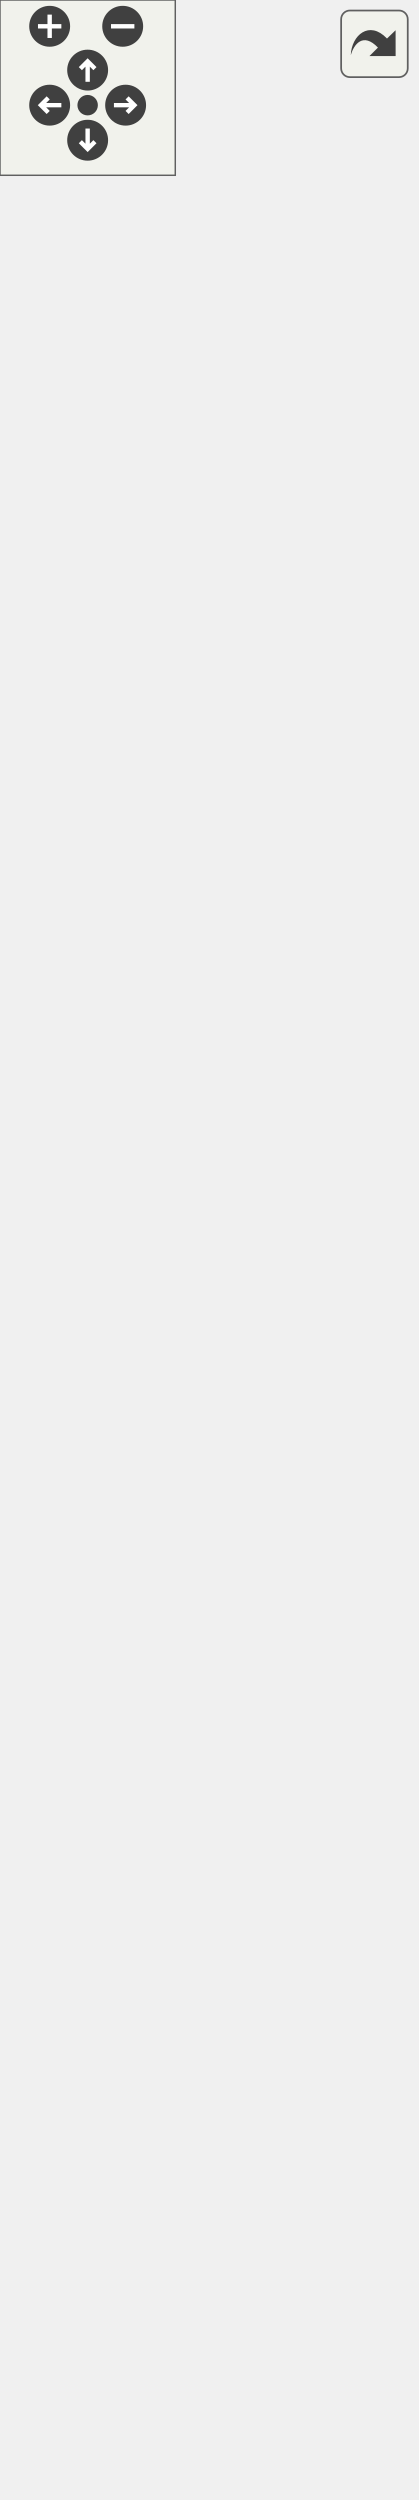
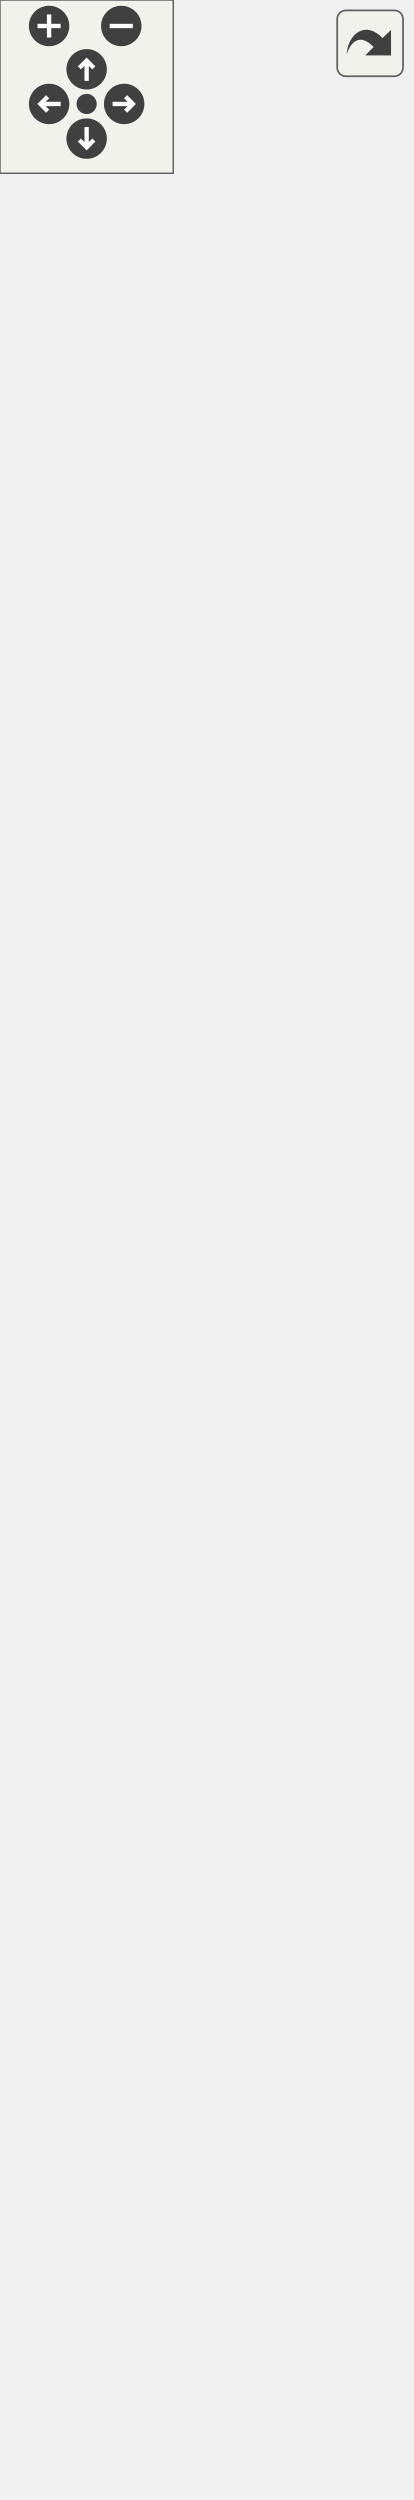
<svg xmlns="http://www.w3.org/2000/svg" xmlns:xlink="http://www.w3.org/1999/xlink" id="main" version="1.1" xml:space="preserve">
  <style type="text/css">
.edge:hover path { stroke: red; }
.edge:hover polygon { stroke: red; fill: red; }
</style>
  <defs>
    <circle id="rim" cx="0" cy="0" r="7" />
    <circle id="rim2" cx="0" cy="0" r="3.5" />
    <g id="zoomPlus">
      <use xlink:href="#rim" fill="#404040">
        <set attributeName="fill" to="#808080" begin="zoomplus.mouseover" end="zoomplus.mouseout" />
      </use>
      <path d="M-4,0h8M0,-4v8" fill="none" stroke="white" stroke-width="1.5" pointer-events="none" />
    </g>
    <g id="zoomMin">
      <use xlink:href="#rim" fill="#404040">
        <set attributeName="fill" to="#808080" begin="zoomminus.mouseover" end="zoomminus.mouseout" />
      </use>
      <path d="M-4,0h8" fill="none" stroke="white" stroke-width="1.5" pointer-events="none" />
    </g>
    <g id="dirArrow">
      <path fill="none" stroke="white" stroke-width="1.5" d="M0,-3.0v7 M-2.5,-0.5L0,-3.0L2.5,-0.5" />
    </g>
    <g id="resetDef">
      <use xlink:href="#rim2" fill="#404040">
        <set attributeName="fill" to="#808080" begin="reset.mouseover" end="reset.mouseout" />
      </use>
    </g>
  </defs>
  <svg id="graph" class="graph">
    <g id="viewport">
      <g id="node1" class="node">
        <polygon fill="#bfbfbf" stroke="black" points="27.846,-1 27.846,-135 114.154,-135 114.154,-1 27.846,-1" />
        <text text-anchor="middle" x="71" y="-123" font-family="Helvetica,sans-Serif" font-size="10.00">fmt::Wav</text>
        <polyline fill="none" stroke="black" points="27.846,-117 114.154,-117 " />
        <text text-anchor="middle" x="71" y="-105" font-family="Helvetica,sans-Serif" font-size="10.00"> </text>
        <polyline fill="none" stroke="black" points="27.846,-99 114.154,-99 " />
        <text text-anchor="start" x="35.846" y="-87" font-family="Helvetica,sans-Serif" font-size="10.00">+ Wav()</text>
        <text text-anchor="start" x="35.846" y="-77" font-family="Helvetica,sans-Serif" font-size="10.00">+ bits_sample()</text>
        <text text-anchor="start" x="35.846" y="-67" font-family="Helvetica,sans-Serif" font-size="10.00">+ bytes_sec()</text>
        <text text-anchor="start" x="35.846" y="-57" font-family="Helvetica,sans-Serif" font-size="10.00">+ channels()</text>
        <text text-anchor="start" x="35.846" y="-47" font-family="Helvetica,sans-Serif" font-size="10.00">+ data_size()</text>
        <text text-anchor="start" x="35.846" y="-37" font-family="Helvetica,sans-Serif" font-size="10.00">+ sample_rate()</text>
        <text text-anchor="start" x="35.846" y="-27" font-family="Helvetica,sans-Serif" font-size="10.00">+ size()</text>
        <text text-anchor="start" x="35.846" y="-17" font-family="Helvetica,sans-Serif" font-size="10.00">+ wav_fmt()</text>
        <text text-anchor="start" x="35.846" y="-7" font-family="Helvetica,sans-Serif" font-size="10.00">+ wav_size()</text>
      </g>
      <g id="node2" class="node">
        <g id="a_node2">
          <a xlink:href="classapi_1_1_fmt_file_object.html" target="_top" xlink:title="Format File Class. ">
            <polygon fill="none" stroke="black" points="22.434,-173 22.434,-227 119.566,-227 119.566,-173 22.434,-173" />
            <text text-anchor="middle" x="71" y="-215" font-family="Helvetica,sans-Serif" font-size="10.00">api::FmtFileObject</text>
            <polyline fill="none" stroke="black" points="22.434,-209 119.566,-209 " />
            <text text-anchor="middle" x="71" y="-197" font-family="Helvetica,sans-Serif" font-size="10.00"> </text>
            <polyline fill="none" stroke="black" points="22.434,-191 119.566,-191 " />
            <text text-anchor="middle" x="71" y="-179" font-family="Helvetica,sans-Serif" font-size="10.00"> </text>
          </a>
        </g>
      </g>
      <g id="edge1" class="edge">
        <path fill="none" stroke="midnightblue" d="M71,-162.644C71,-154.02 71,-144.555 71,-135.059" />
        <polygon fill="none" stroke="midnightblue" points="67.5,-162.693 71,-172.693 74.5,-162.693 67.5,-162.693" />
      </g>
      <g id="node3" class="node">
        <g id="a_node3">
          <a xlink:href="classsys_1_1_file.html" target="_top" xlink:title="File Class. ">
-             <polygon fill="none" stroke="black" points="30.759,-265 30.759,-429 111.241,-429 111.241,-265 30.759,-265" />
-             <text text-anchor="middle" x="71" y="-417" font-family="Helvetica,sans-Serif" font-size="10.00">sys::File</text>
-             <polyline fill="none" stroke="black" points="30.759,-411 111.241,-411 " />
-             <text text-anchor="start" x="38.759" y="-399" font-family="Helvetica,sans-Serif" font-size="10.00"># m_fd</text>
-             <polyline fill="none" stroke="black" points="30.759,-393 111.241,-393 " />
-             <text text-anchor="start" x="38.759" y="-381" font-family="Helvetica,sans-Serif" font-size="10.00">+ File()</text>
-             <text text-anchor="start" x="38.759" y="-371" font-family="Helvetica,sans-Serif" font-size="10.00">+ close()</text>
-             <text text-anchor="start" x="38.759" y="-361" font-family="Helvetica,sans-Serif" font-size="10.00">+ create()</text>
-             <text text-anchor="start" x="38.759" y="-351" font-family="Helvetica,sans-Serif" font-size="10.00">+ fileno()</text>
-             <text text-anchor="start" x="38.759" y="-341" font-family="Helvetica,sans-Serif" font-size="10.00">+ flags()</text>
-             <text text-anchor="start" x="38.759" y="-331" font-family="Helvetica,sans-Serif" font-size="10.00">+ gets()</text>
-             <text text-anchor="start" x="38.759" y="-321" font-family="Helvetica,sans-Serif" font-size="10.00">and 22 more...</text>
+             <polygon fill="none" stroke="black" points="30.759,-265 30.759,-439 111.241,-439 111.241,-265 30.759,-265" />
+             <text text-anchor="middle" x="71" y="-427" font-family="Helvetica,sans-Serif" font-size="10.00">sys::File</text>
+             <polyline fill="none" stroke="black" points="30.759,-421 111.241,-421 " />
+             <text text-anchor="start" x="38.759" y="-409" font-family="Helvetica,sans-Serif" font-size="10.00"># m_fd</text>
+             <polyline fill="none" stroke="black" points="30.759,-403 111.241,-403 " />
+             <text text-anchor="start" x="38.759" y="-391" font-family="Helvetica,sans-Serif" font-size="10.00">+ File()</text>
+             <text text-anchor="start" x="38.759" y="-381" font-family="Helvetica,sans-Serif" font-size="10.00">+ close()</text>
+             <text text-anchor="start" x="38.759" y="-371" font-family="Helvetica,sans-Serif" font-size="10.00">+ create()</text>
+             <text text-anchor="start" x="38.759" y="-361" font-family="Helvetica,sans-Serif" font-size="10.00">+ fileno()</text>
+             <text text-anchor="start" x="38.759" y="-351" font-family="Helvetica,sans-Serif" font-size="10.00">+ flags()</text>
+             <text text-anchor="start" x="38.759" y="-341" font-family="Helvetica,sans-Serif" font-size="10.00">+ gets()</text>
+             <text text-anchor="start" x="38.759" y="-331" font-family="Helvetica,sans-Serif" font-size="10.00">and 22 more...</text>
+             <text text-anchor="start" x="38.759" y="-321" font-family="Helvetica,sans-Serif" font-size="10.00">+ copy()</text>
            <text text-anchor="start" x="38.759" y="-311" font-family="Helvetica,sans-Serif" font-size="10.00">+ name()</text>
            <text text-anchor="start" x="38.759" y="-301" font-family="Helvetica,sans-Serif" font-size="10.00">+ remove()</text>
            <text text-anchor="start" x="38.759" y="-291" font-family="Helvetica,sans-Serif" font-size="10.00">+ size()</text>
            <text text-anchor="start" x="38.759" y="-281" font-family="Helvetica,sans-Serif" font-size="10.00">+ stat()</text>
            <text text-anchor="start" x="38.759" y="-271" font-family="Helvetica,sans-Serif" font-size="10.00">+ suffix()</text>
          </a>
        </g>
      </g>
      <g id="edge2" class="edge">
-         <path fill="none" stroke="midnightblue" d="M71,-254.541C71,-244.622 71,-235.213 71,-227.129" />
-         <polygon fill="none" stroke="midnightblue" points="67.5,-254.599 71,-264.599 74.5,-254.599 67.5,-254.599" />
+         <path fill="none" stroke="midnightblue" d="M71,-254.483C71,-244.507 71,-235.087 71,-227.013" />
+         <polygon fill="none" stroke="midnightblue" points="67.5,-254.613 71,-264.614 74.5,-254.614 67.5,-254.613" />
      </g>
      <g id="node4" class="node">
        <g id="a_node4">
          <a xlink:href="classapi_1_1_sys_work_object.html" target="_top" xlink:title="System Work Object. ">
-             <polygon fill="none" stroke="black" points="19.186,-467 19.186,-521 122.813,-521 122.813,-467 19.186,-467" />
-             <text text-anchor="middle" x="71" y="-509" font-family="Helvetica,sans-Serif" font-size="10.00">api::SysWorkObject</text>
-             <polyline fill="none" stroke="black" points="19.186,-503 122.813,-503 " />
-             <text text-anchor="middle" x="71" y="-491" font-family="Helvetica,sans-Serif" font-size="10.00"> </text>
-             <polyline fill="none" stroke="black" points="19.186,-485 122.813,-485 " />
-             <text text-anchor="middle" x="71" y="-473" font-family="Helvetica,sans-Serif" font-size="10.00"> </text>
+             <polygon fill="none" stroke="black" points="19.186,-477 19.186,-531 122.813,-531 122.813,-477 19.186,-477" />
+             <text text-anchor="middle" x="71" y="-519" font-family="Helvetica,sans-Serif" font-size="10.00">api::SysWorkObject</text>
+             <polyline fill="none" stroke="black" points="19.186,-513 122.813,-513 " />
+             <text text-anchor="middle" x="71" y="-501" font-family="Helvetica,sans-Serif" font-size="10.00"> </text>
+             <polyline fill="none" stroke="black" points="19.186,-495 122.813,-495 " />
+             <text text-anchor="middle" x="71" y="-483" font-family="Helvetica,sans-Serif" font-size="10.00"> </text>
          </a>
        </g>
      </g>
      <g id="edge3" class="edge">
-         <path fill="none" stroke="midnightblue" d="M71,-456.498C71,-447.997 71,-438.612 71,-429.024" />
-         <polygon fill="none" stroke="midnightblue" points="67.5,-456.742 71,-466.742 74.5,-456.742 67.5,-456.742" />
+         <path fill="none" stroke="midnightblue" d="M71,-466.642C71,-458.141 71,-448.729 71,-439.067" />
+         <polygon fill="none" stroke="midnightblue" points="67.5,-466.872 71,-476.872 74.5,-466.872 67.5,-466.872" />
      </g>
      <g id="node5" class="node">
        <g id="a_node5">
          <a xlink:href="classapi_1_1_work_object.html" target="_top" xlink:title="Work Object. ">
-             <polygon fill="none" stroke="black" points="-0.086,-559 -0.086,-703 142.086,-703 142.086,-559 -0.086,-559" />
-             <text text-anchor="middle" x="71" y="-691" font-family="Helvetica,sans-Serif" font-size="10.00">api::WorkObject</text>
-             <polyline fill="none" stroke="black" points="-0.086,-685 142.086,-685 " />
-             <text text-anchor="middle" x="71" y="-673" font-family="Helvetica,sans-Serif" font-size="10.00"> </text>
-             <polyline fill="none" stroke="black" points="-0.086,-667 142.086,-667 " />
-             <text text-anchor="start" x="7.914" y="-655" font-family="Helvetica,sans-Serif" font-size="10.00">+ WorkObject()</text>
-             <text text-anchor="start" x="7.914" y="-645" font-family="Helvetica,sans-Serif" font-size="10.00">+ clear_error_number()</text>
-             <text text-anchor="start" x="7.914" y="-635" font-family="Helvetica,sans-Serif" font-size="10.00">+ error_number()</text>
-             <text text-anchor="start" x="7.914" y="-625" font-family="Helvetica,sans-Serif" font-size="10.00">+ exit_fatal()</text>
-             <text text-anchor="start" x="7.914" y="-615" font-family="Helvetica,sans-Serif" font-size="10.00"># set_error_number()</text>
-             <text text-anchor="start" x="7.914" y="-605" font-family="Helvetica,sans-Serif" font-size="10.00"># set_error_number_if</text>
-             <text text-anchor="start" x="7.914" y="-595" font-family="Helvetica,sans-Serif" font-size="10.00">_error()</text>
-             <text text-anchor="start" x="7.914" y="-585" font-family="Helvetica,sans-Serif" font-size="10.00"># set_error_number_if_null()</text>
-             <text text-anchor="start" x="7.914" y="-575" font-family="Helvetica,sans-Serif" font-size="10.00"># set_error_number_to</text>
-             <text text-anchor="start" x="7.914" y="-565" font-family="Helvetica,sans-Serif" font-size="10.00">_errno()</text>
+             <polygon fill="none" stroke="black" points="-0.086,-569 -0.086,-713 142.086,-713 142.086,-569 -0.086,-569" />
+             <text text-anchor="middle" x="71" y="-701" font-family="Helvetica,sans-Serif" font-size="10.00">api::WorkObject</text>
+             <polyline fill="none" stroke="black" points="-0.086,-695 142.086,-695 " />
+             <text text-anchor="middle" x="71" y="-683" font-family="Helvetica,sans-Serif" font-size="10.00"> </text>
+             <polyline fill="none" stroke="black" points="-0.086,-677 142.086,-677 " />
+             <text text-anchor="start" x="7.914" y="-665" font-family="Helvetica,sans-Serif" font-size="10.00">+ WorkObject()</text>
+             <text text-anchor="start" x="7.914" y="-655" font-family="Helvetica,sans-Serif" font-size="10.00">+ clear_error_number()</text>
+             <text text-anchor="start" x="7.914" y="-645" font-family="Helvetica,sans-Serif" font-size="10.00">+ error_number()</text>
+             <text text-anchor="start" x="7.914" y="-635" font-family="Helvetica,sans-Serif" font-size="10.00">+ exit_fatal()</text>
+             <text text-anchor="start" x="7.914" y="-625" font-family="Helvetica,sans-Serif" font-size="10.00"># set_error_number()</text>
+             <text text-anchor="start" x="7.914" y="-615" font-family="Helvetica,sans-Serif" font-size="10.00"># set_error_number_if</text>
+             <text text-anchor="start" x="7.914" y="-605" font-family="Helvetica,sans-Serif" font-size="10.00">_error()</text>
+             <text text-anchor="start" x="7.914" y="-595" font-family="Helvetica,sans-Serif" font-size="10.00"># set_error_number_if_null()</text>
+             <text text-anchor="start" x="7.914" y="-585" font-family="Helvetica,sans-Serif" font-size="10.00"># set_error_number_to</text>
+             <text text-anchor="start" x="7.914" y="-575" font-family="Helvetica,sans-Serif" font-size="10.00">_errno()</text>
          </a>
        </g>
      </g>
      <g id="edge4" class="edge">
-         <path fill="none" stroke="midnightblue" d="M71,-548.911C71,-538.983 71,-529.464 71,-521.262" />
-         <polygon fill="none" stroke="midnightblue" points="67.5,-548.942 71,-558.942 74.5,-548.942 67.5,-548.942" />
+         <path fill="none" stroke="midnightblue" d="M71,-558.911C71,-548.983 71,-539.464 71,-531.262" />
+         <polygon fill="none" stroke="midnightblue" points="67.5,-558.942 71,-568.942 74.5,-558.942 67.5,-558.942" />
      </g>
      <g id="node6" class="node">
        <g id="a_node6">
          <a xlink:href="classapi_1_1_api_object.html" target="_top" xlink:title="Application Programming Interface Object. ">
-             <polygon fill="none" stroke="black" points="29.79,-741 29.79,-795 112.21,-795 112.21,-741 29.79,-741" />
-             <text text-anchor="middle" x="71" y="-783" font-family="Helvetica,sans-Serif" font-size="10.00">api::ApiObject</text>
-             <polyline fill="none" stroke="black" points="29.79,-777 112.21,-777 " />
-             <text text-anchor="middle" x="71" y="-765" font-family="Helvetica,sans-Serif" font-size="10.00"> </text>
-             <polyline fill="none" stroke="black" points="29.79,-759 112.21,-759 " />
-             <text text-anchor="start" x="37.79" y="-747" font-family="Helvetica,sans-Serif" font-size="10.00">+ api_version()</text>
+             <polygon fill="none" stroke="black" points="29.79,-751 29.79,-805 112.21,-805 112.21,-751 29.79,-751" />
+             <text text-anchor="middle" x="71" y="-793" font-family="Helvetica,sans-Serif" font-size="10.00">api::ApiObject</text>
+             <polyline fill="none" stroke="black" points="29.79,-787 112.21,-787 " />
+             <text text-anchor="middle" x="71" y="-775" font-family="Helvetica,sans-Serif" font-size="10.00"> </text>
+             <polyline fill="none" stroke="black" points="29.79,-769 112.21,-769 " />
+             <text text-anchor="start" x="37.79" y="-757" font-family="Helvetica,sans-Serif" font-size="10.00">+ api_version()</text>
          </a>
        </g>
      </g>
      <g id="edge5" class="edge">
-         <path fill="none" stroke="midnightblue" d="M71,-730.925C71,-722.287 71,-712.765 71,-703.145" />
-         <polygon fill="none" stroke="midnightblue" points="67.5,-730.971 71,-740.971 74.5,-730.971 67.5,-730.971" />
+         <path fill="none" stroke="midnightblue" d="M71,-740.925C71,-732.287 71,-722.765 71,-713.145" />
+         <polygon fill="none" stroke="midnightblue" points="67.5,-740.971 71,-750.971 74.5,-740.971 67.5,-740.971" />
      </g>
    </g>
  </svg>
  <g id="navigator" transform="translate(0 0)" fill="#404254">
    <rect fill="#f2f5e9" fill-opacity="0.5" stroke="#606060" stroke-width=".5" x="0" y="0" width="60" height="60" />
    <use id="zoomplus" xlink:href="#zoomPlus" x="17" y="9" />
    <use id="zoomminus" xlink:href="#zoomMin" x="42" y="9" />
    <use id="reset" xlink:href="#resetDef" x="30" y="36" />
    <g id="arrowUp" xlink:href="#dirArrow" transform="translate(30 24)">
      <use xlink:href="#rim" fill="#404040">
        <set attributeName="fill" to="#808080" begin="arrowUp.mouseover" end="arrowUp.mouseout" />
      </use>
      <path fill="none" stroke="white" stroke-width="1.5" d="M0,-3.0v7 M-2.5,-0.5L0,-3.0L2.5,-0.5" />
    </g>
    <g id="arrowRight" xlink:href="#dirArrow" transform="rotate(90) translate(36 -43)">
      <use xlink:href="#rim" fill="#404040">
        <set attributeName="fill" to="#808080" begin="arrowRight.mouseover" end="arrowRight.mouseout" />
      </use>
      <path fill="none" stroke="white" stroke-width="1.5" d="M0,-3.0v7 M-2.5,-0.5L0,-3.0L2.5,-0.5" />
    </g>
    <g id="arrowDown" xlink:href="#dirArrow" transform="rotate(180) translate(-30 -48)">
      <use xlink:href="#rim" fill="#404040">
        <set attributeName="fill" to="#808080" begin="arrowDown.mouseover" end="arrowDown.mouseout" />
      </use>
      <path fill="none" stroke="white" stroke-width="1.5" d="M0,-3.0v7 M-2.5,-0.5L0,-3.0L2.5,-0.5" />
    </g>
    <g id="arrowLeft" xlink:href="#dirArrow" transform="rotate(270) translate(-36 17)">
      <use xlink:href="#rim" fill="#404040">
        <set attributeName="fill" to="#808080" begin="arrowLeft.mouseover" end="arrowLeft.mouseout" />
      </use>
      <path fill="none" stroke="white" stroke-width="1.5" d="M0,-3.0v7 M-2.5,-0.5L0,-3.0L2.5,-0.5" />
    </g>
  </g>
  <svg viewBox="0 0 15 15" width="100%" height="30px" preserveAspectRatio="xMaxYMin meet">
    <g id="arrow_out" transform="scale(0.3 0.3)">
      <a xlink:href="classfmt_1_1_wav__inherit__graph_org.svg" target="_base">
        <rect id="button" ry="5" rx="5" y="6" x="6" height="38" width="38" fill="#f2f5e9" fill-opacity="0.5" stroke="#606060" stroke-width="1.0" />
        <path id="arrow" d="M 11.5,31.437 C 11.94,20.098 22.043,11.323 32.159,21.979 L 37.069,17.246 C 37.069,17.246 37.088,32 37.088,32 L 22.16,31.978 C 22.16,31.978 26.998,27.14 26.998,27.14 C 18.529,18.264 13.292,25.23 11.5,31.437 z" style="fill:#404040;" />
      </a>
    </g>
  </svg>
</svg>
